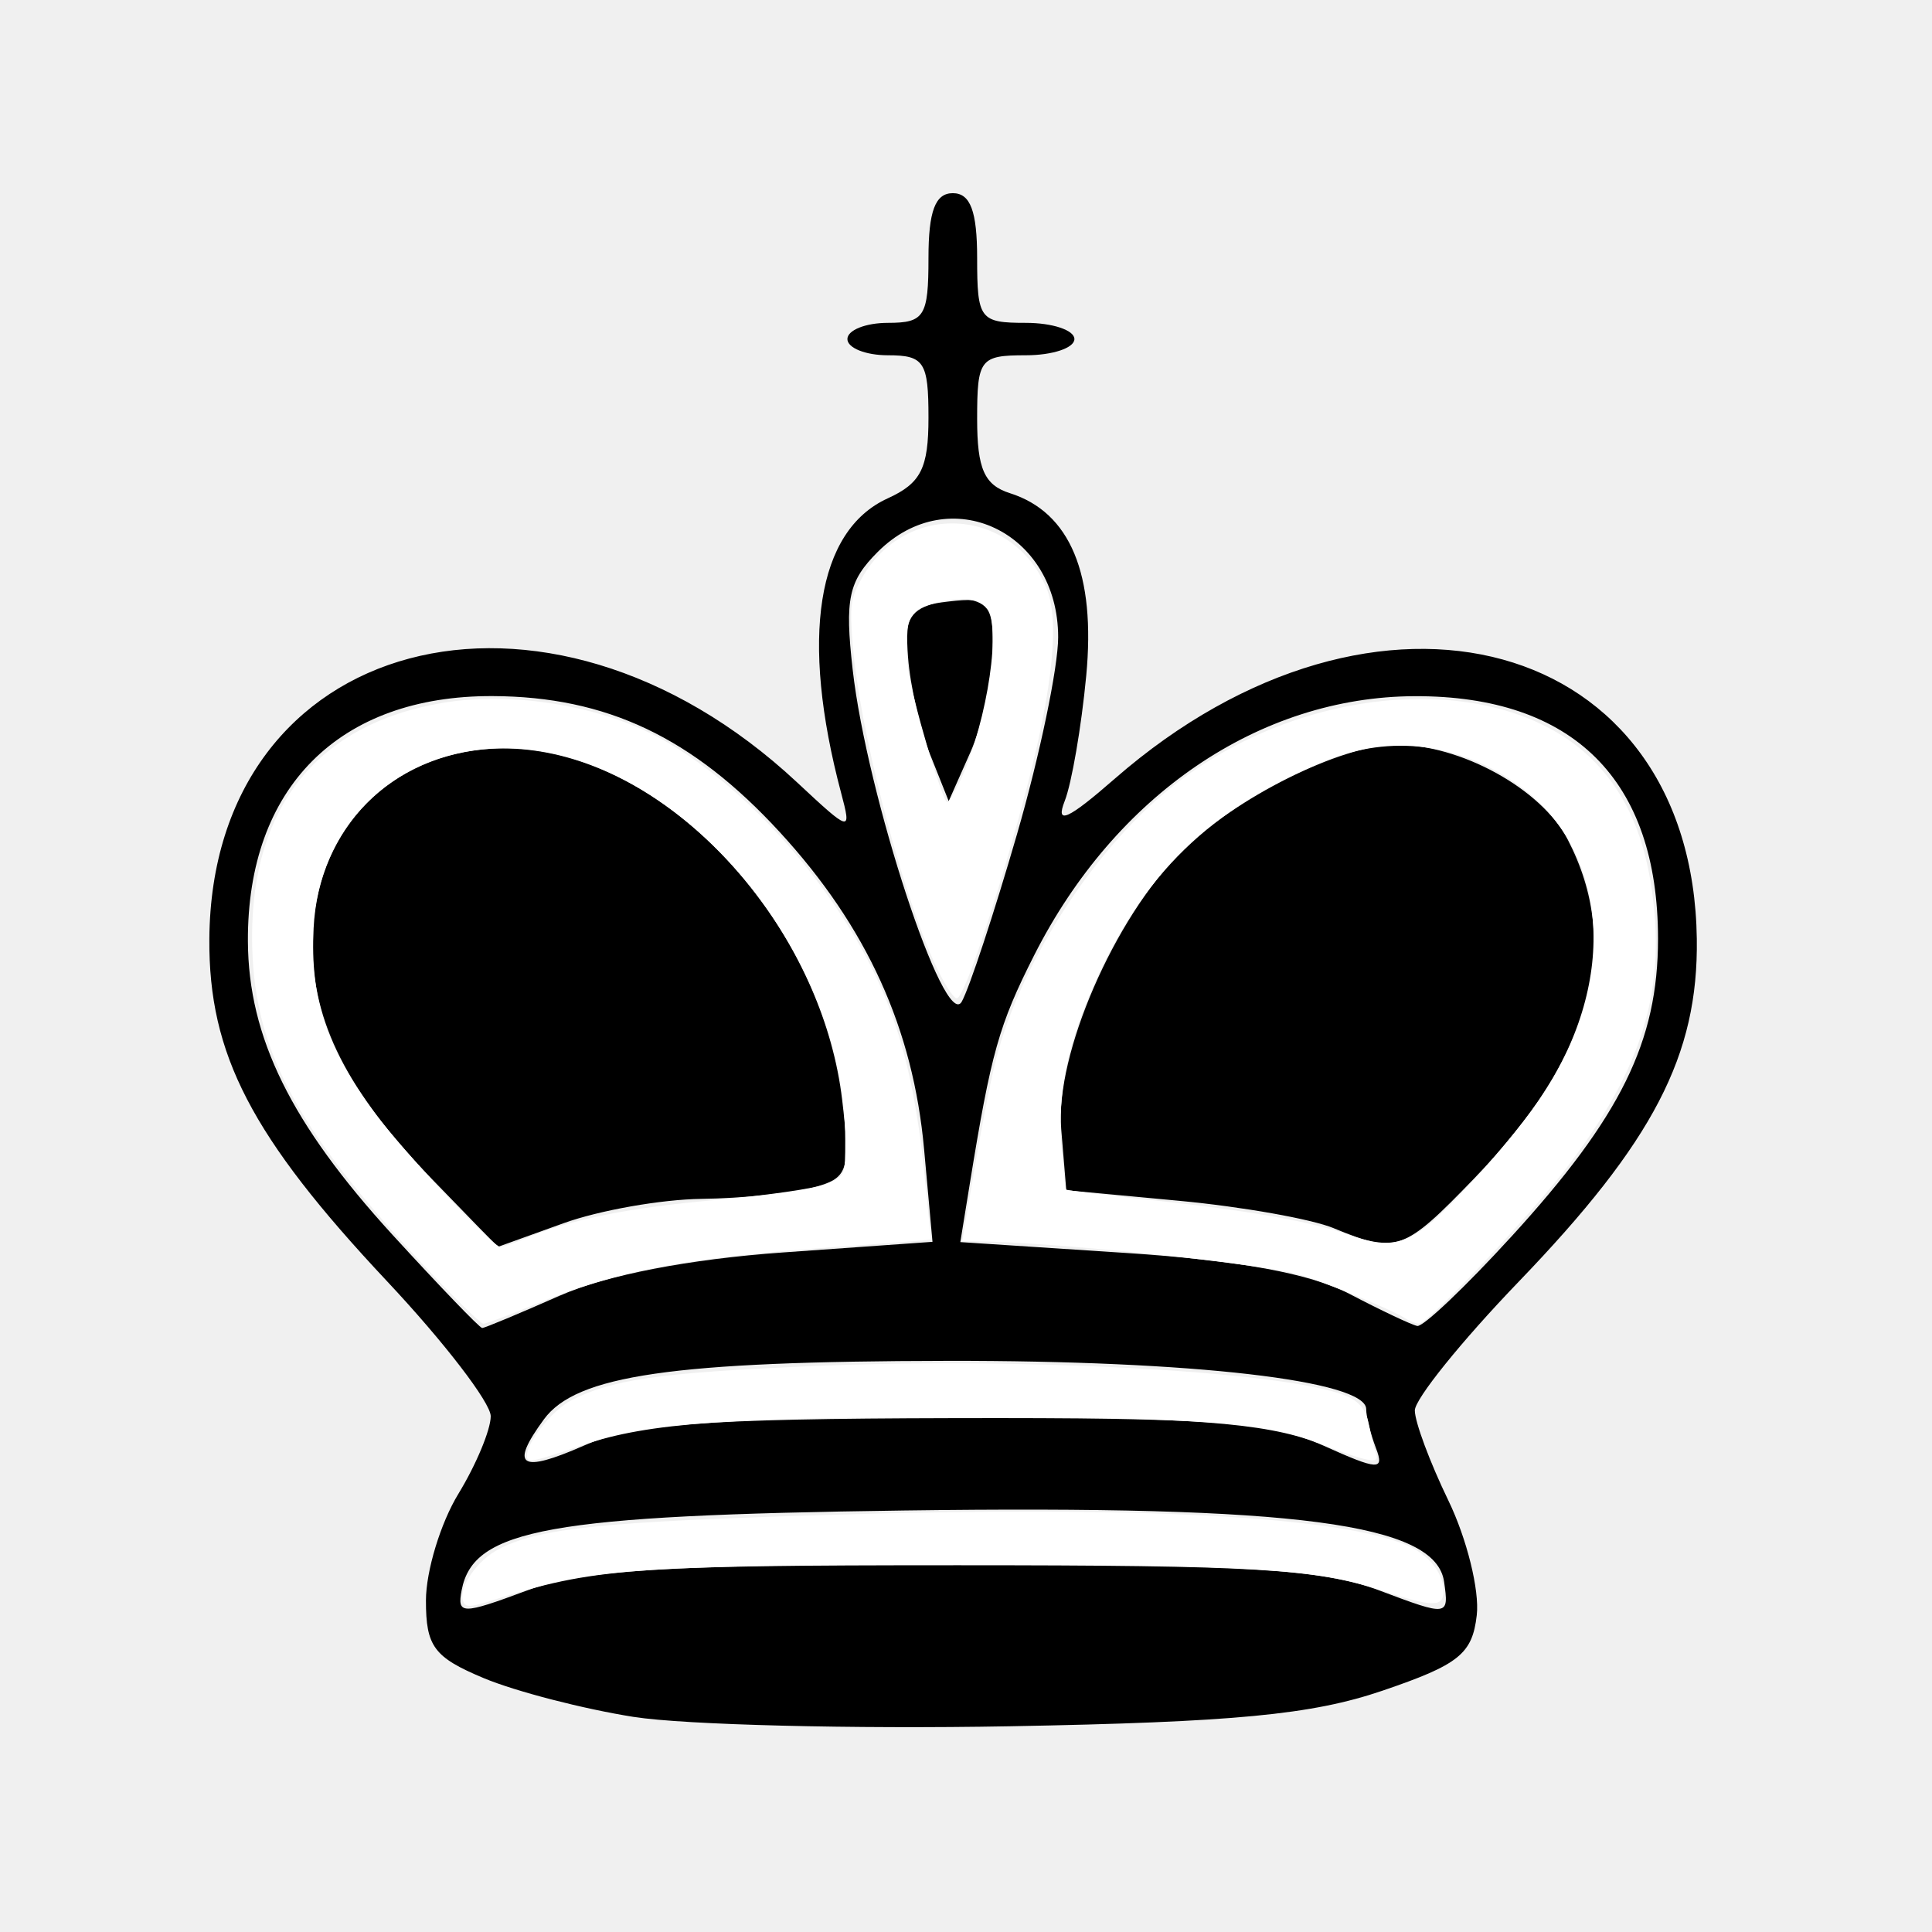
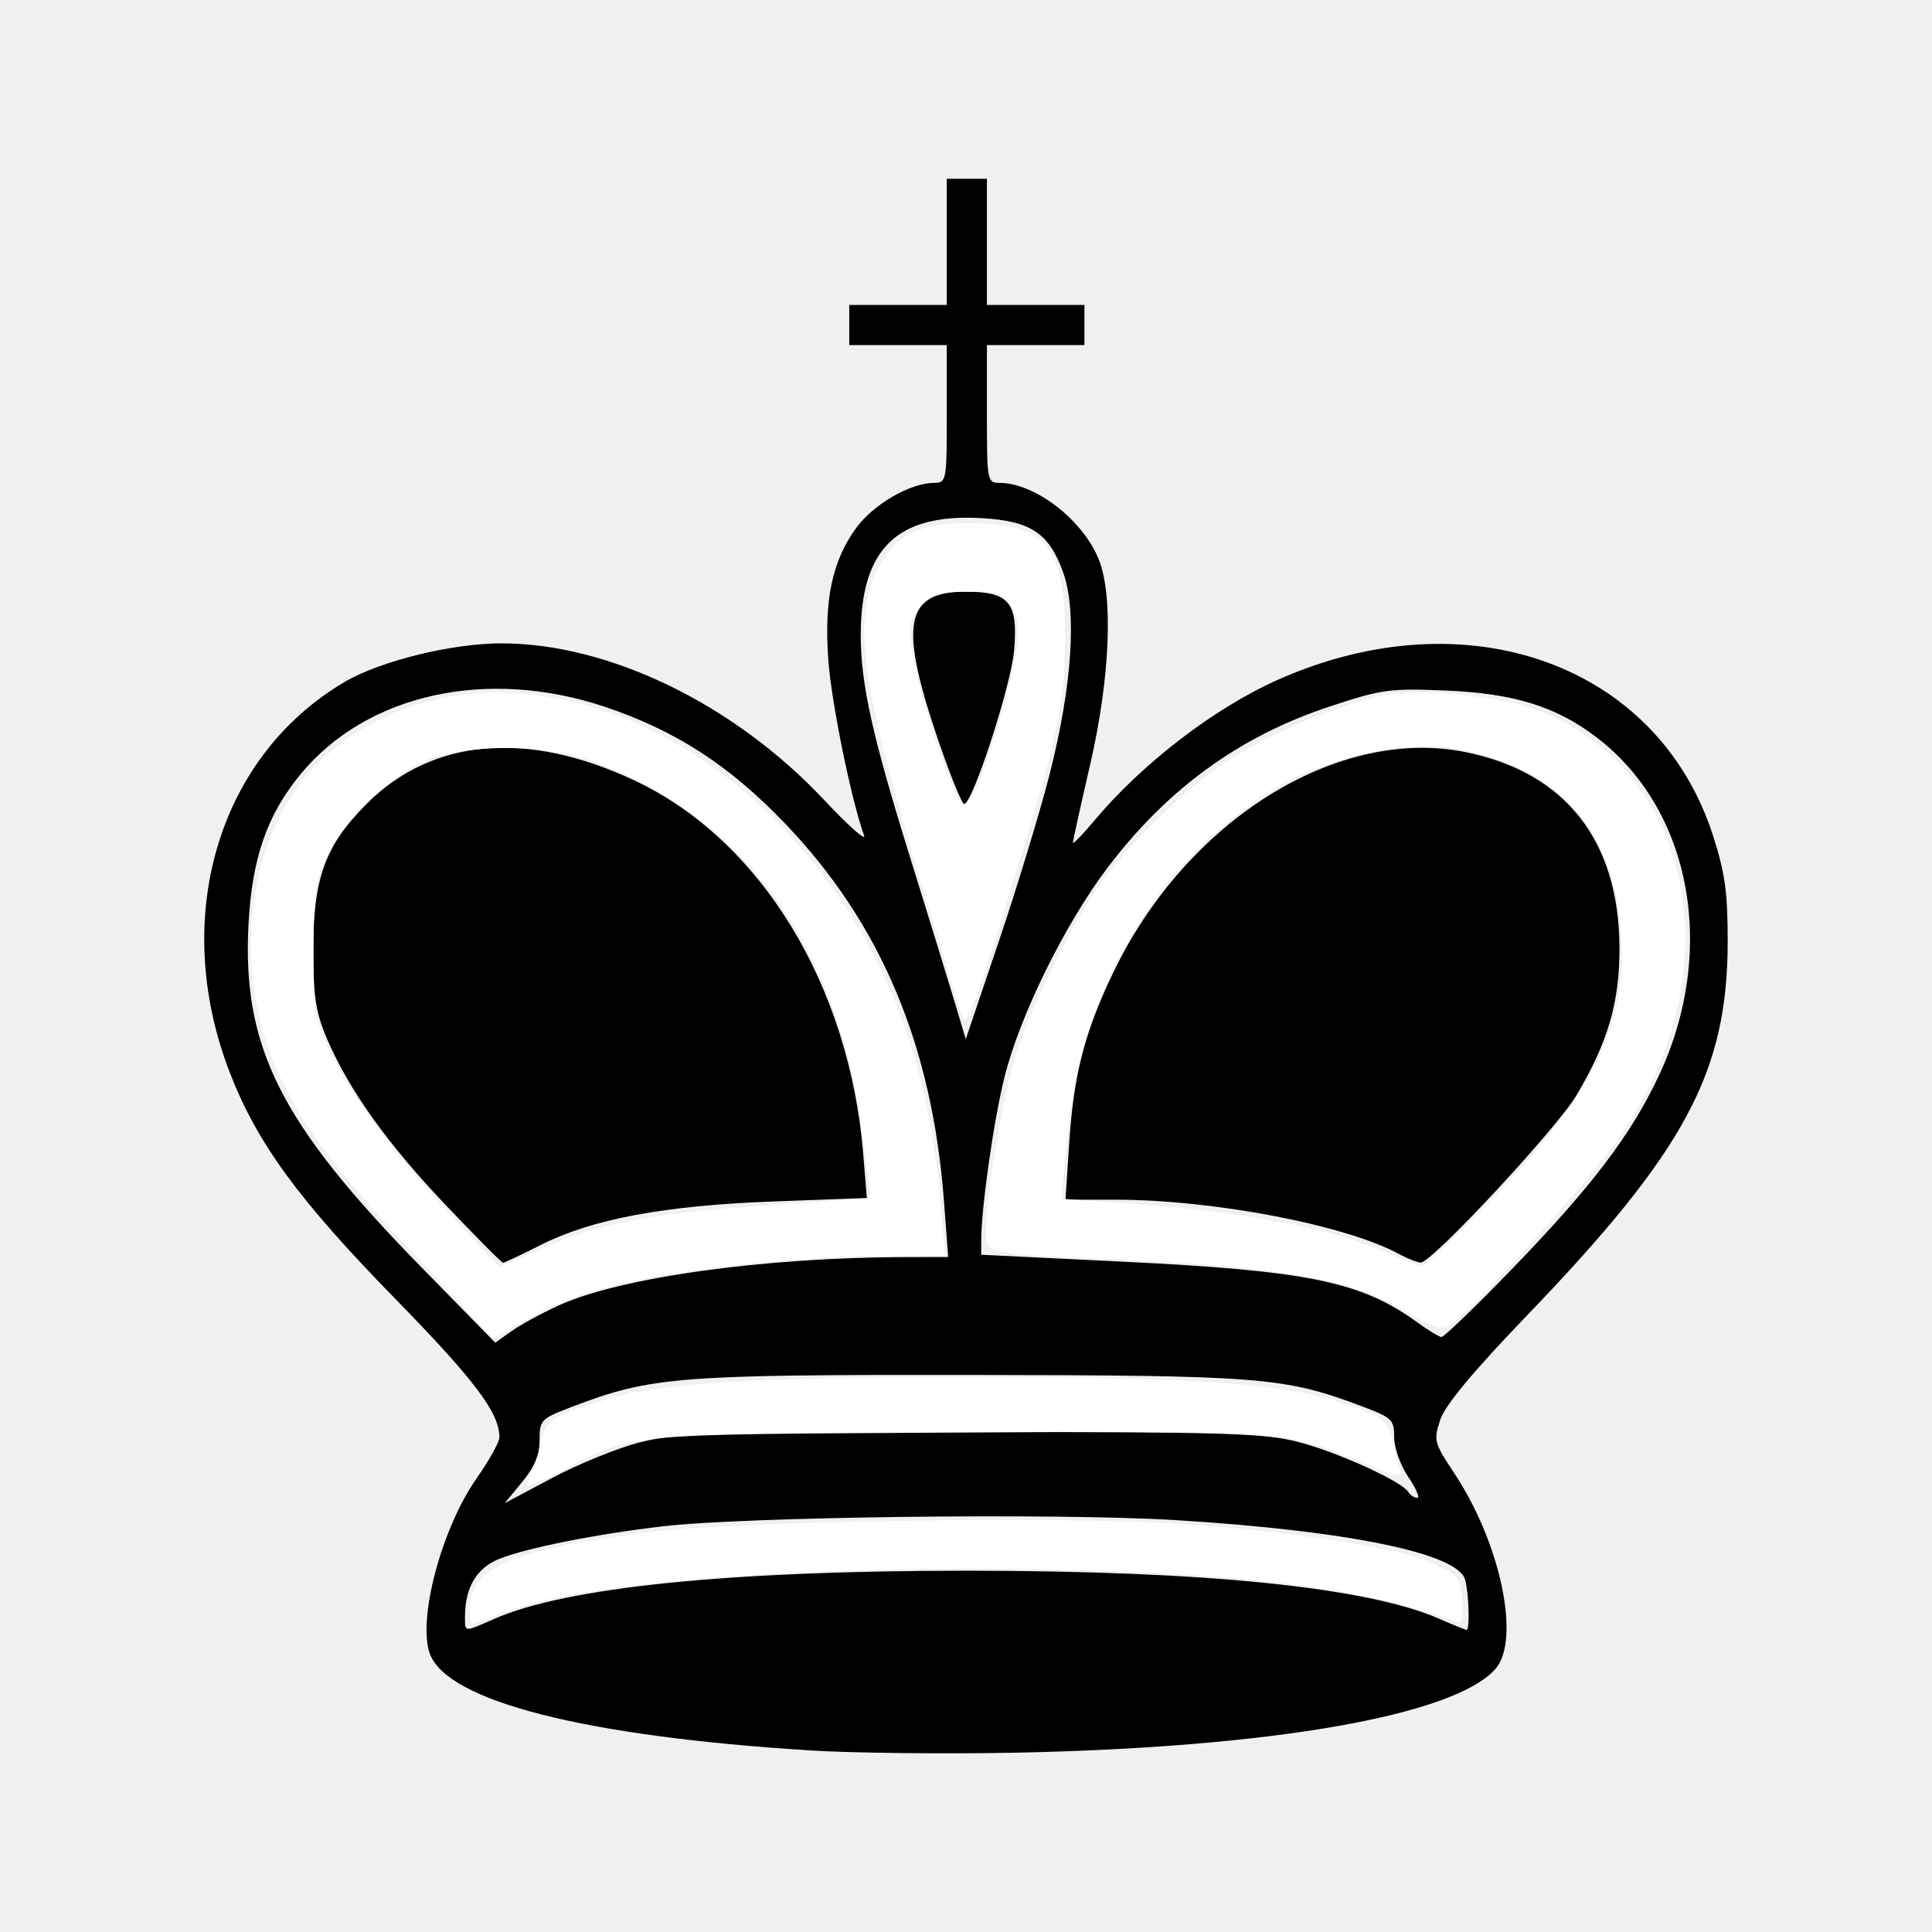
<svg xmlns="http://www.w3.org/2000/svg" width="64px" height="64px" id="svg2985" version="1.1">
  <defs id="defs2987" />
  <g id="layer1">
-     <path style="fill:#000000" d="m 20.997,56.876 c -1.676,-0.265 -3.911,-0.843 -4.968,-1.284 -1.654,-0.691 -1.921,-1.049 -1.919,-2.575 0.001,-0.975 0.484,-2.564 1.074,-3.531 0.59,-0.967 1.072,-2.125 1.072,-2.572 0,-0.448 -1.549,-2.464 -3.443,-4.48 C 8.326,37.654 6.908,34.923 6.935,31.104 7.005,21.053 18.04,18.112 26.401,25.914 c 1.782,1.663 1.812,1.67 1.463,0.356 -1.366,-5.138 -0.805,-8.691 1.54,-9.76 1.104,-0.503 1.353,-0.996 1.353,-2.679 0,-1.841 -0.144,-2.062 -1.343,-2.062 -0.738,0 -1.343,-0.242 -1.343,-0.537 0,-0.295 0.604,-0.537 1.343,-0.537 1.208,0 1.343,-0.215 1.343,-2.148 0,-1.551 0.224,-2.148 0.806,-2.148 0.582,0 0.806,0.597 0.806,2.148 0,2.029 0.09,2.148 1.611,2.148 0.886,0 1.611,0.242 1.611,0.537 0,0.295 -0.725,0.537 -1.611,0.537 -1.517,0 -1.611,0.123 -1.611,2.112 0,1.65 0.238,2.188 1.088,2.457 1.994,0.633 2.846,2.677 2.525,6.054 -0.16,1.689 -0.481,3.554 -0.713,4.145 -0.315,0.804 0.102,0.618 1.66,-0.742 8.695,-7.587 19.143,-4.711 19.28,5.307 0.053,3.853 -1.434,6.714 -5.904,11.36 -1.891,1.965 -3.437,3.883 -3.437,4.261 0,0.379 0.5,1.722 1.112,2.985 0.611,1.263 1.034,2.971 0.94,3.795 -0.148,1.287 -0.588,1.64 -3.126,2.504 -2.34,0.797 -4.908,1.042 -12.352,1.178 -5.169,0.094 -10.769,-0.045 -12.445,-0.31 z m 10.565,-5.051 c 9.606,-0.009 12.248,0.152 14.128,0.86 2.288,0.861 2.311,0.858 2.148,-0.285 -0.276,-1.933 -4.869,-2.54 -17.887,-2.363 -11.757,0.16 -14.268,0.611 -14.657,2.635 -0.157,0.816 0.005,0.818 2.142,0.023 1.857,-0.69 4.636,-0.862 14.127,-0.87 z m 0,-4.847 c 8.571,-0.02 10.535,0.125 12.274,0.908 1.822,0.821 2.031,0.831 1.745,0.087 -0.178,-0.465 -0.324,-1.047 -0.324,-1.294 0,-0.947 -5.758,-1.611 -13.856,-1.599 -9.119,0.014 -12.316,0.477 -13.385,1.94 -1.142,1.562 -0.785,1.795 1.328,0.867 1.631,-0.717 3.953,-0.89 12.218,-0.909 z m -13.009,-4.061 c 1.528,-0.676 4.275,-1.207 7.385,-1.428 l 4.952,-0.352 -0.278,-3.064 c -0.362,-3.996 -1.893,-7.363 -4.776,-10.502 -2.886,-3.143 -5.741,-4.497 -9.517,-4.512 -5.084,-0.021 -8.133,3.035 -8.107,8.125 0.016,3.176 1.431,6.046 4.79,9.72 1.553,1.698 2.89,3.088 2.971,3.088 0.081,0 1.241,-0.484 2.579,-1.076 z m -4.275,-3.891 c -2.774,-2.876 -3.93,-5.16 -3.928,-7.761 0.005,-4.657 4.014,-7.503 8.624,-6.122 4.437,1.329 8.326,6.25 8.923,11.289 0.28,2.368 0.205,2.595 -0.969,2.91 -0.701,0.188 -2.361,0.355 -3.69,0.372 -1.329,0.017 -3.383,0.379 -4.565,0.805 -1.182,0.426 -2.158,0.778 -2.171,0.782 -0.012,0.004 -1.013,-1.019 -2.224,-2.274 z m 35.784,1.943 c 3.632,-3.974 4.862,-6.471 4.862,-9.87 0,-5.256 -2.805,-8.054 -8.056,-8.037 -5.143,0.017 -9.92,3.267 -12.608,8.579 -1.171,2.313 -1.429,3.229 -2.134,7.572 l -0.314,1.933 5.493,0.36 c 3.722,0.244 6.106,0.68 7.394,1.354 1.045,0.547 2.057,1.025 2.249,1.064 0.192,0.039 1.593,-1.291 3.113,-2.955 z M 44.183,40.686 C 43.445,40.381 41.149,39.974 39.081,39.78 L 35.322,39.428 35.154,37.4 c -0.203,-2.462 1.745,-6.962 3.981,-9.193 1.777,-1.774 5.271,-3.519 7.079,-3.536 2.155,-0.021 4.851,1.46 5.72,3.142 1.811,3.501 0.796,7.186 -3.088,11.213 -2.348,2.434 -2.584,2.518 -4.663,1.661 z M 33.687,27.643 c 0.752,-2.593 1.366,-5.534 1.366,-6.535 0,-3.497 -3.601,-5.2 -5.976,-2.826 -0.97,0.97 -1.096,1.556 -0.832,3.894 0.47,4.165 3.049,12.016 3.615,11.004 0.253,-0.452 1.075,-2.944 1.827,-5.537 z m -2.868,-2.627 c -0.334,-0.838 -0.666,-2.288 -0.737,-3.222 -0.114,-1.493 0.049,-1.72 1.347,-1.869 1.352,-0.156 1.475,-0.02 1.453,1.611 -0.013,0.98 -0.346,2.506 -0.74,3.392 l -0.715,1.611 -0.607,-1.523 z" id="path3178" />
-     <path style="fill:#ffffff" d="m 30.923,31.826 c -1.12,-2.506 -2.457,-7.731 -2.674,-10.452 -0.106,-1.33 -0.076,-1.55 0.303,-2.225 1.433,-2.55 4.957,-2.37 6.106,0.312 0.444,1.037 0.231,3.265 -0.627,6.571 -0.887,3.415 -2.053,6.947 -2.324,7.037 -0.109,0.036 -0.462,-0.523 -0.784,-1.243 z m 0.78,-5.748 c 0.879,-1.7 1.472,-5.026 1.041,-5.831 -0.241,-0.451 -1.037,-0.529 -1.991,-0.196 -0.696,0.243 -0.84,0.7 -0.668,2.121 0.113,0.928 1.136,4.406 1.297,4.406 0.035,0 0.18,-0.225 0.322,-0.5 z" id="path3180" />
-     <path style="fill:#ffffff" d="M 46.545,43.668 C 46.083,43.367 43.581,42.35 42.909,42.189 41.297,41.803 34.567,41.124 32.346,41.123 l -0.472,-1.91e-4 0.412,-2.438 c 0.227,-1.341 0.543,-2.952 0.704,-3.579 0.849,-3.312 3.35,-7.138 5.999,-9.173 4.457,-3.424 10.941,-3.729 13.876,-0.652 1.035,1.086 1.628,2.464 1.877,4.364 0.422,3.228 -0.357,5.739 -2.777,8.951 -1.221,1.621 -4.661,5.26 -4.964,5.253 -0.1,-0.002 -0.305,-0.084 -0.455,-0.181 z m 0.572,-2.934 c 0.849,-0.593 3.098,-3.116 3.989,-4.476 2.508,-3.826 2.183,-8.086 -0.781,-10.233 -1.947,-1.41 -4.257,-1.705 -6.417,-0.82 -3.811,1.563 -6.075,3.764 -7.702,7.489 -0.859,1.967 -1.174,3.536 -1.048,5.228 0.059,0.79 0.129,1.458 0.156,1.485 0.027,0.027 1.277,0.181 2.776,0.342 3.299,0.353 5.328,0.711 6.647,1.173 1.073,0.376 1.634,0.331 2.379,-0.189 l 0,0 z" id="path3182" />
-     <path style="fill:#ffffff" d="M 13.996,41.873 C 9.721,37.297 8.351,34.664 8.351,31.025 c 8.874e-4,-4.333 2.19,-7.032 6.272,-7.734 2.369,-0.408 5.383,0.098 7.377,1.238 2.132,1.219 4.304,3.373 5.929,5.88 1.575,2.43 2.301,4.698 2.683,8.379 0.128,1.234 0.227,2.256 0.219,2.271 -0.007,0.015 -1.363,0.122 -3.013,0.238 -5.112,0.359 -7.377,0.788 -10.106,1.918 -0.844,0.349 -1.61,0.635 -1.701,0.635 -0.092,0 -0.998,-0.89 -2.015,-1.978 z m 3.419,-0.851 c 1.512,-0.634 3.378,-1.011 6.28,-1.269 1.682,-0.149 3.339,-0.389 3.682,-0.532 C 27.996,38.961 28,38.952 28,37.777 28,31.166 21.924,24.434 16.287,24.799 c -3.347,0.217 -5.73,2.617 -5.898,5.941 -0.118,2.327 0.414,3.942 2.014,6.113 0.923,1.253 3.919,4.452 4.169,4.452 0.092,0 0.471,-0.128 0.843,-0.284 z" id="path3184" />
-     <path style="fill:#ffffff" d="m 17.455,48.224 c 0,-0.46 0.849,-1.52 1.471,-1.837 1.345,-0.686 2.874,-0.908 7.763,-1.124 7.388,-0.328 16.393,0.191 18.032,1.039 0.361,0.187 0.544,0.454 0.632,0.919 0.068,0.361 0.173,0.785 0.233,0.942 0.135,0.352 -0.243,0.28 -1.955,-0.371 -1.739,-0.662 -4.279,-0.851 -11.435,-0.85 -8.012,9.46e-4 -10.718,0.194 -12.853,0.915 -1.749,0.591 -1.888,0.618 -1.888,0.367 z" id="path3186" />
-     <path style="fill:#ffffff" d="m 15.342,53.042 c -0.17,-0.442 0.463,-1.36 1.194,-1.733 1.356,-0.692 3.417,-0.903 11.009,-1.129 10.142,-0.302 16.754,0.045 19.038,1 0.735,0.307 1.235,0.926 1.235,1.529 0,0.539 -0.348,0.534 -2.074,-0.029 -2.178,-0.711 -4.18,-0.829 -14.017,-0.829 -10.796,0 -12.091,0.098 -15.417,1.163 -0.732,0.234 -0.887,0.239 -0.968,0.029 z" id="path3188" />
+     <path style="fill:#000000" d="m 26.787,57.981 c -7.403,-0.466 -11.947,-1.62 -12.543,-3.186 -0.425,-1.119 0.378,-4.157 1.536,-5.81 0.42,-0.6 0.764,-1.217 0.764,-1.373 0,-0.809 -0.814,-1.89 -3.472,-4.61 -3.194,-3.269 -4.561,-5.143 -5.468,-7.494 -1.968,-5.104 -0.382,-10.459 3.828,-12.927 1.172,-0.687 3.548,-1.269 5.177,-1.269 3.566,0 7.71,2.011 10.691,5.187 0.804,0.857 1.4,1.387 1.324,1.178 -0.423,-1.165 -1.082,-4.399 -1.185,-5.812 -0.144,-1.979 0.128,-3.28 0.914,-4.364 0.572,-0.79 1.786,-1.497 2.583,-1.505 0.419,-0.004 0.427,-0.048 0.427,-2.284 l 0,-2.28 -1.615,0 -1.615,0 0,-0.665 0,-0.665 1.615,0 1.615,0 0,-2.09 0,-2.09 0.665,0 0.665,0 0,2.09 0,2.09 1.615,0 1.615,0 0,0.665 0,0.665 -1.615,0 -1.615,0 0,2.28 c 0,2.237 0.008,2.28 0.427,2.284 1.168,0.011 2.724,1.205 3.267,2.507 0.501,1.199 0.39,3.952 -0.275,6.829 -0.314,1.357 -0.57,2.519 -0.57,2.582 0,0.064 0.317,-0.263 0.705,-0.726 1.595,-1.905 3.996,-3.745 6.108,-4.68 6.253,-2.769 12.565,-0.502 14.39,5.169 0.399,1.24 0.489,1.888 0.487,3.515 -0.004,4.321 -1.4,6.923 -6.628,12.363 -1.82,1.893 -2.734,2.993 -2.895,3.48 -0.224,0.68 -0.203,0.76 0.466,1.768 1.54,2.319 2.212,5.543 1.354,6.494 -1.391,1.541 -7.441,2.593 -15.887,2.763 -2.351,0.047 -5.437,0.012 -6.857,-0.077 z M 16.377,53.626 c 2.383,-1.046 7.767,-1.594 15.652,-1.594 7.885,0 13.269,0.548 15.652,1.594 0.457,0.201 0.864,0.365 0.902,0.365 0.112,0 0.077,-1.192 -0.049,-1.662 -0.233,-0.871 -3.878,-1.622 -9.57,-1.972 -3.922,-0.241 -14.247,-0.117 -17.005,0.204 -2.221,0.259 -4.511,0.715 -5.423,1.08 -0.746,0.298 -1.132,0.947 -1.132,1.903 0,0.537 -0.054,0.532 0.973,0.082 z m 4.826,-5.848 c 1.182,-0.301 2.363,-0.337 10.92,-0.34 8.494,-0.002 9.742,0.035 10.878,0.327 1.299,0.334 3.435,1.305 3.655,1.661 0.066,0.107 0.198,0.194 0.293,0.194 0.095,0 -0.038,-0.311 -0.296,-0.692 -0.264,-0.389 -0.469,-0.965 -0.469,-1.316 0,-0.586 -0.067,-0.65 -1.093,-1.035 -2.547,-0.957 -3.319,-1.018 -12.967,-1.03 -9.708,-0.012 -10.567,0.057 -13.201,1.065 -1.006,0.385 -1.049,0.43 -1.049,1.092 0,0.489 -0.169,0.895 -0.578,1.391 l -0.578,0.701 1.58,-0.841 c 0.869,-0.462 2.177,-0.992 2.905,-1.178 z m -2.697,-4.532 c 2.031,-0.93 6.787,-1.593 11.503,-1.603 l 1.4,-0.003 -0.137,-1.827 C 30.884,34.635 29.18,30.585 25.992,27.265 24.147,25.343 22.37,24.195 20.031,23.412 16.128,22.107 12.152,22.988 9.961,25.642 8.846,26.993 8.346,28.432 8.232,30.622 8.019,34.691 9.289,37.212 13.947,41.967 l 2.46,2.511 0.534,-0.38 c 0.294,-0.209 0.998,-0.593 1.565,-0.852 z m -3.741,-3.326 c -1.934,-2.034 -3.196,-3.8 -3.929,-5.499 -0.367,-0.85 -0.453,-1.382 -0.459,-2.85 -0.011,-2.466 0.38,-3.554 1.78,-4.952 2.166,-2.164 5.301,-2.436 8.852,-0.77 4.188,1.965 7.128,6.767 7.588,12.392 l 0.118,1.444 -3.093,0.115 c -3.617,0.135 -6.001,0.58 -7.702,1.438 -0.646,0.326 -1.211,0.593 -1.256,0.593 -0.045,0 -0.899,-0.86 -1.898,-1.911 z m 35.265,2.176 c 2.667,-2.75 3.992,-4.488 4.914,-6.446 1.953,-4.147 1.096,-8.821 -2.059,-11.227 -1.339,-1.021 -2.736,-1.454 -4.994,-1.548 -1.863,-0.077 -2.123,-0.041 -3.863,0.536 -2.983,0.989 -5.382,2.737 -7.36,5.362 -1.403,1.863 -2.879,4.863 -3.388,6.888 -0.358,1.424 -0.772,4.319 -0.775,5.42 l -0.002,0.484 4.702,0.23 c 6.134,0.3 7.882,0.66 9.738,2.005 0.366,0.265 0.729,0.487 0.806,0.492 0.078,0.005 1.104,-0.983 2.28,-2.196 z M 46.347,41.543 C 44.571,40.578 40.197,39.741 36.93,39.741 l -1.634,0 0.121,-1.853 c 0.149,-2.291 0.509,-3.688 1.459,-5.667 2.421,-5.043 7.427,-8.172 11.686,-7.304 3.292,0.671 5.07,2.931 5.085,6.463 0.008,1.817 -0.38,3.148 -1.429,4.91 -0.661,1.11 -4.793,5.546 -5.154,5.533 -0.118,-0.004 -0.441,-0.13 -0.717,-0.28 z M 34.777,25.623 c 0.741,-2.916 0.903,-5.383 0.438,-6.671 -0.466,-1.293 -1.075,-1.696 -2.701,-1.788 -2.797,-0.158 -4.001,1.009 -4.001,3.878 0,1.614 0.384,3.34 1.646,7.394 0.585,1.881 1.238,3.997 1.449,4.703 l 0.385,1.283 1.107,-3.278 c 0.609,-1.803 1.363,-4.288 1.677,-5.521 z m -3.68,-1.052 c -1.332,-3.891 -1.136,-4.97 0.902,-4.97 1.435,0 1.731,0.361 1.595,1.944 -0.099,1.16 -1.376,5.086 -1.654,5.086 -0.076,0 -0.455,-0.927 -0.843,-2.06 z" id="path3180" />
+     <path style="fill:#ffffff" d="m 15.567,53.247 c 0,-1.289 1.348,-1.877 5.636,-2.461 2.951,-0.401 14.028,-0.58 18.091,-0.292 3.902,0.277 7.211,0.812 8.273,1.337 0.763,0.378 0.822,0.459 0.875,1.202 0.051,0.706 0.02,0.782 -0.273,0.669 -3.109,-1.201 -8.098,-1.739 -16.133,-1.739 -7.1,0 -13.134,0.57 -15.371,1.452 -0.512,0.202 -0.968,0.367 -1.014,0.367 -0.046,0 -0.084,-0.241 -0.084,-0.535 z" id="path3182" />
+     <path style="fill:#ffffff" d="m 17.594,48.827 c 0.122,-0.225 0.269,-0.695 0.327,-1.044 0.121,-0.725 0.436,-0.924 2.342,-1.479 1.69,-0.492 5.004,-0.69 11.576,-0.694 7.377,-0.004 10.489,0.198 12.404,0.803 1.586,0.501 1.764,0.637 1.921,1.46 0.057,0.3 0.158,0.686 0.224,0.857 0.097,0.251 -0.155,0.193 -1.305,-0.303 -2.359,-1.017 -2.655,-1.038 -13.608,-0.971 -11.057,0.068 -10.384,2.28e-4 -12.953,1.302 -1.149,0.582 -1.21,0.587 -0.929,0.069 z" id="path3184" />
+     <path style="fill:#ffffff" d="m 46.502,43.407 c -1.752,-1.061 -4.175,-1.476 -10.026,-1.717 -3.838,-0.158 -3.818,-0.153 -3.818,-0.939 0,-1.185 0.562,-4.457 1.006,-5.86 0.471,-1.489 1.763,-4.121 2.665,-5.432 0.944,-1.372 2.859,-3.276 4.179,-4.153 1.477,-0.982 3.869,-1.997 5.353,-2.271 1.43,-0.264 4.193,0.064 5.474,0.65 4.856,2.223 5.96,8.596 2.401,13.857 -1.066,1.576 -5.106,6.042 -5.805,6.418 -0.182,0.098 -0.658,-0.087 -1.429,-0.554 l 0,0 z m 2.562,-3.305 c 3.783,-3.89 4.91,-6.173 4.629,-9.375 -0.287,-3.272 -2.006,-5.225 -5.171,-5.875 -1.967,-0.404 -4.729,0.219 -6.671,1.506 -3.839,2.543 -6.167,6.734 -6.555,11.798 l -0.119,1.556 2.786,0.204 c 3.285,0.24 6.144,0.794 7.786,1.508 0.65,0.283 1.254,0.52 1.343,0.527 0.089,0.007 0.976,-0.825 1.972,-1.849 l 0,0 z" id="path3186" />
+     <path style="fill:#ffffff" d="M 14.202,42.065 C 11.317,38.992 10.224,37.592 9.372,35.873 7.556,32.21 8.118,27.539 10.661,25.16 c 4.252,-3.977 11.586,-2.45 16.255,3.386 2.533,3.166 3.856,6.706 4.251,11.372 L 31.309,41.6 l -2.189,0.002 c -2.312,0.002 -5.982,0.37 -8.046,0.808 -1.614,0.342 -2.613,0.705 -3.785,1.376 l -0.957,0.548 -2.129,-2.268 0,1.2e-5 z m 3.617,-0.651 c 1.922,-0.872 3.865,-1.252 7.566,-1.48 1.85,-0.114 3.383,-0.221 3.407,-0.238 0.098,-0.07 -0.363,-3.362 -0.612,-4.369 -1.284,-5.189 -4.285,-8.668 -8.794,-10.198 -1.464,-0.496 -4.152,-0.461 -5.326,0.07 -1.208,0.547 -2.729,2.037 -3.247,3.182 -0.373,0.824 -0.428,1.226 -0.428,3.128 0,2.068 0.029,2.243 0.567,3.364 0.728,1.517 1.955,3.178 3.957,5.355 0.878,0.955 1.62,1.736 1.648,1.736 0.028,0 0.596,-0.247 1.263,-0.549 l 0,0 z" id="path3188" />
+     <path style="fill:#ffffff" d="m 31.876,33.691 c -0.06,-0.2 -0.61,-2 -1.222,-4 -2.116,-6.918 -2.441,-9.136 -1.587,-10.821 0.588,-1.16 1.346,-1.543 3.045,-1.54 2.536,0.004 3.191,0.793 3.168,3.816 -0.016,2.181 -0.19,3.04 -1.448,7.182 -1.437,4.731 -1.826,5.796 -1.957,5.364 z M 32.348,26.1 c 0.44,-0.938 1.223,-3.661 1.342,-4.663 0.081,-0.688 0.033,-1.031 -0.193,-1.377 C 33.226,19.647 33.076,19.6 32.03,19.6 c -1.053,0 -1.202,0.048 -1.559,0.5 -0.321,0.407 -0.374,0.649 -0.286,1.299 0.201,1.48 1.453,5.292 1.737,5.292 0.081,0 0.273,-0.266 0.425,-0.591 z" id="path3190" />
  </g>
</svg>
